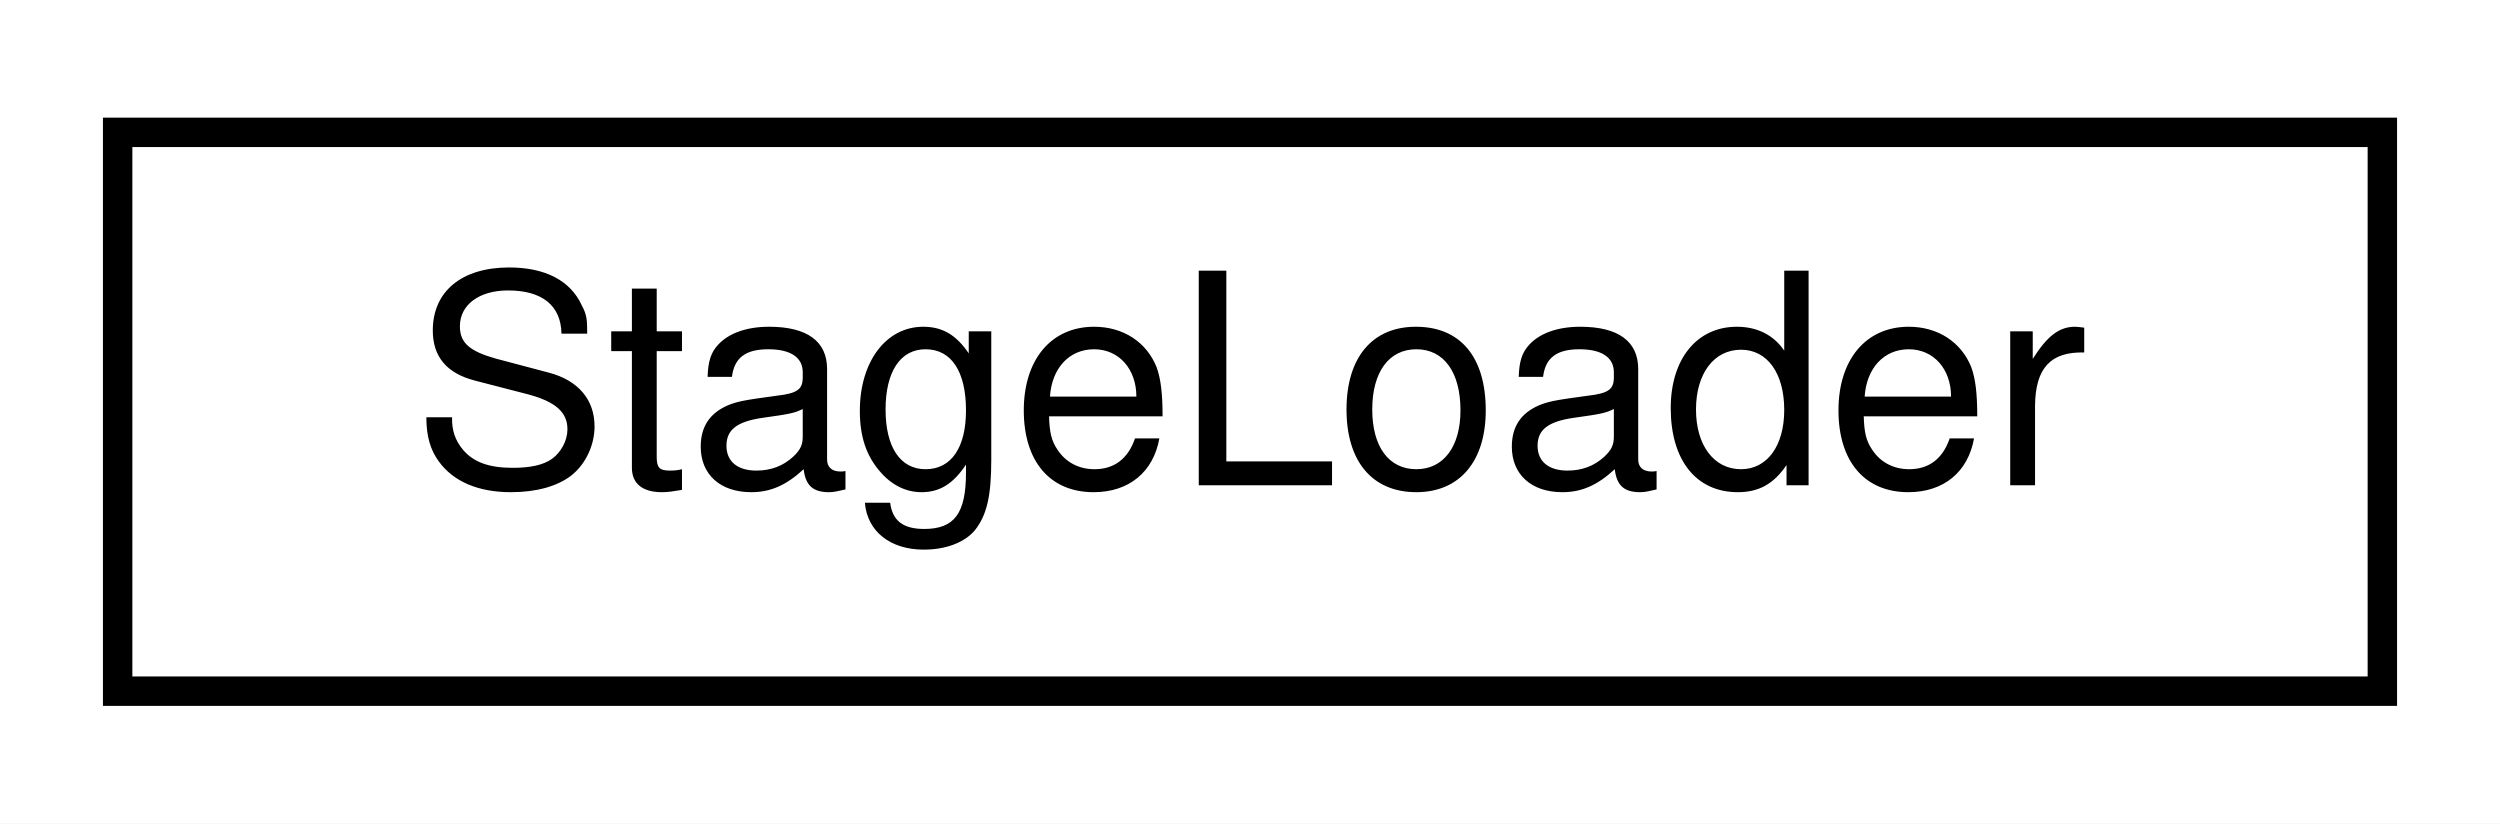
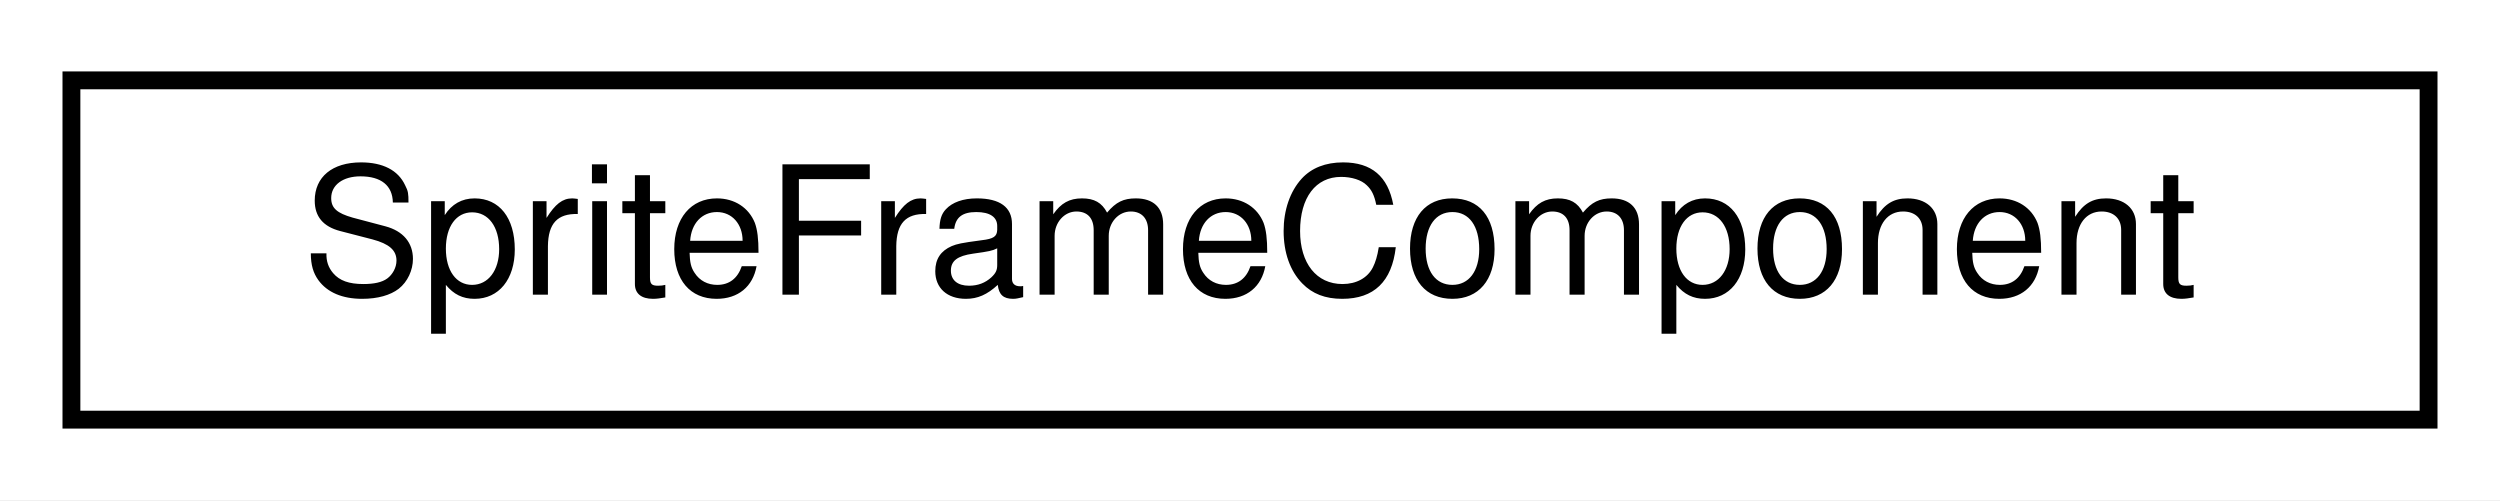
- <svg xmlns="http://www.w3.org/2000/svg" xmlns:xlink="http://www.w3.org/1999/xlink" width="85pt" height="28pt" viewBox="0.00 0.00 85.00 28.00">
+ <svg xmlns="http://www.w3.org/2000/svg" xmlns:xlink="http://www.w3.org/1999/xlink" width="140pt" height="28pt" viewBox="0.00 0.00 140.00 28.00">
  <g id="graph0" class="graph" transform="scale(1 1) rotate(0) translate(4 24)">
-     <polygon fill="white" stroke="transparent" points="-4,4 -4,-24 81,-24 81,4 -4,4" />
+     <polygon fill="white" stroke="transparent" points="-4,4 -4,-24 136,-24 136,4 -4,4" />
    <g id="node1" class="node">
      <g id="a_node1">
-         <a xlink:href="classStageLoader.html" target="_top" xlink:title=" ">
-           <polygon fill="white" stroke="black" points="0,-0.5 0,-19.5 77,-19.5 77,-0.5 0,-0.5" />
-           <text text-anchor="middle" x="38.5" y="-7.5" font-family="Helvetica,sans-Serif" font-size="10.00">StageLoader</text>
+         <a xlink:href="structSpriteFrameComponent.html" target="_top" xlink:title=" ">
+           <polygon fill="white" stroke="black" points="0,-0.5 0,-19.5 132,-19.5 132,-0.5 0,-0.5" />
+           <text text-anchor="middle" x="66" y="-7.5" font-family="Helvetica,sans-Serif" font-size="10.00">SpriteFrameComponent</text>
        </a>
      </g>
    </g>
  </g>
</svg>
